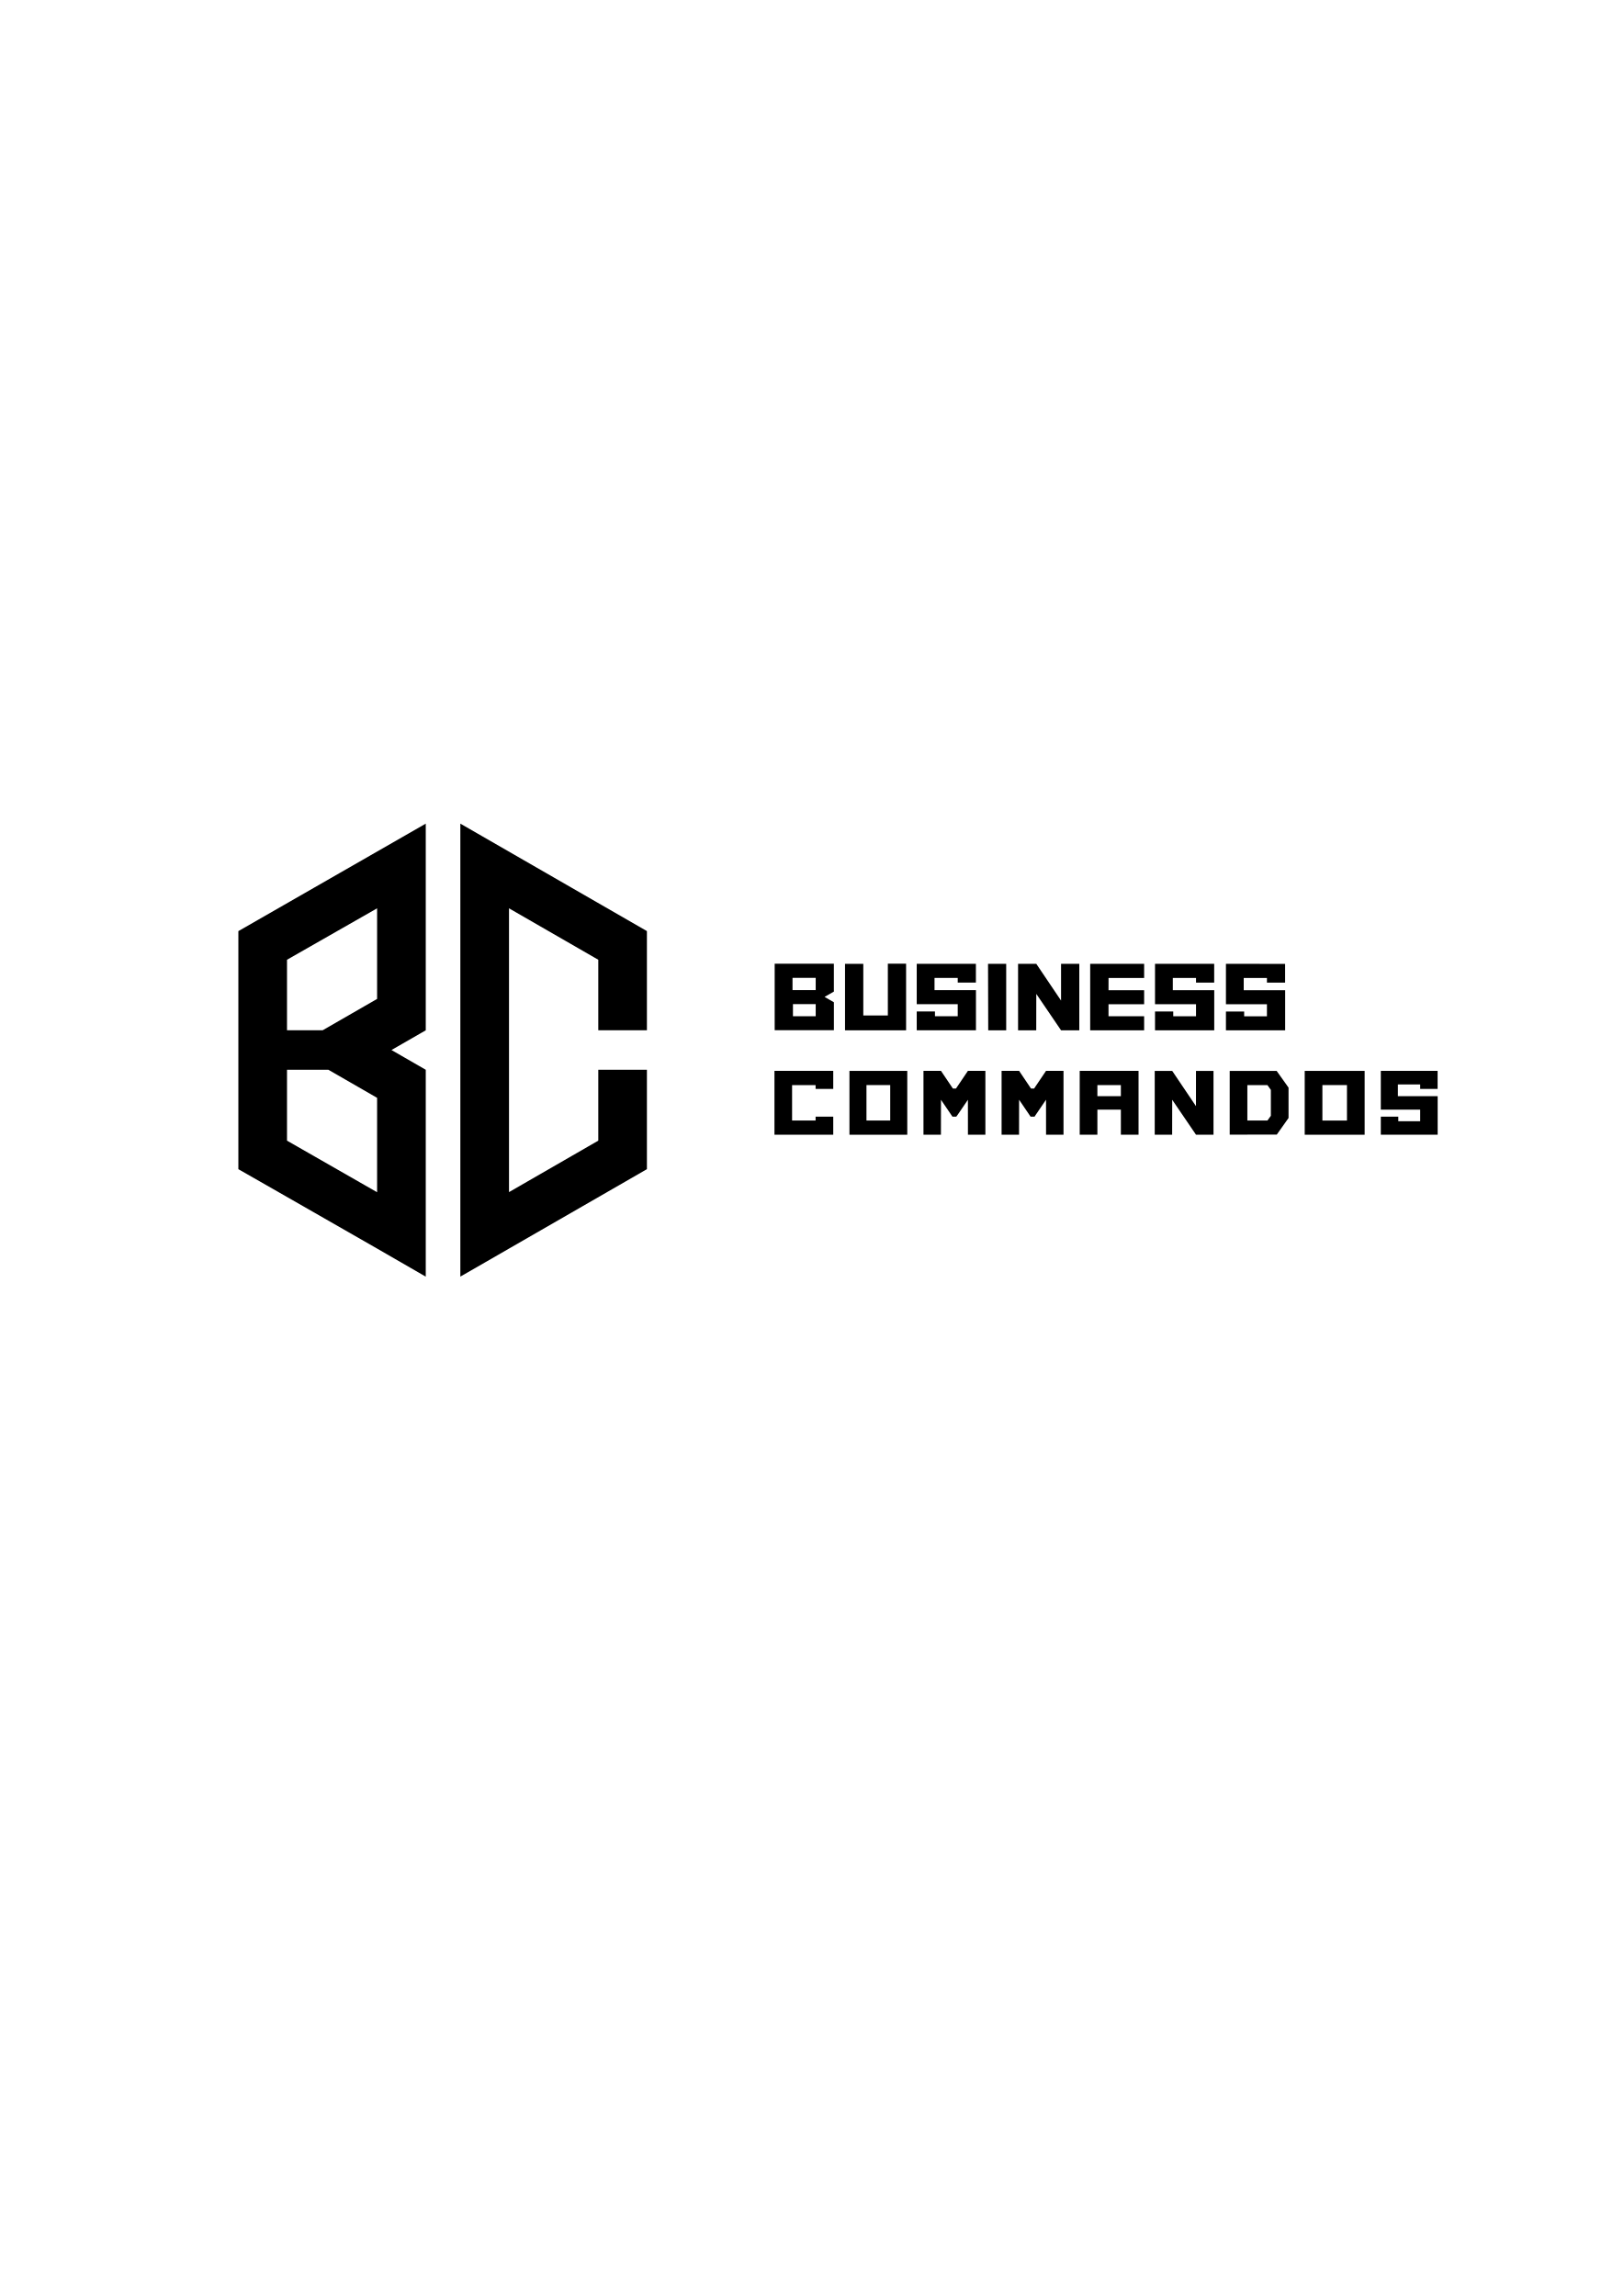
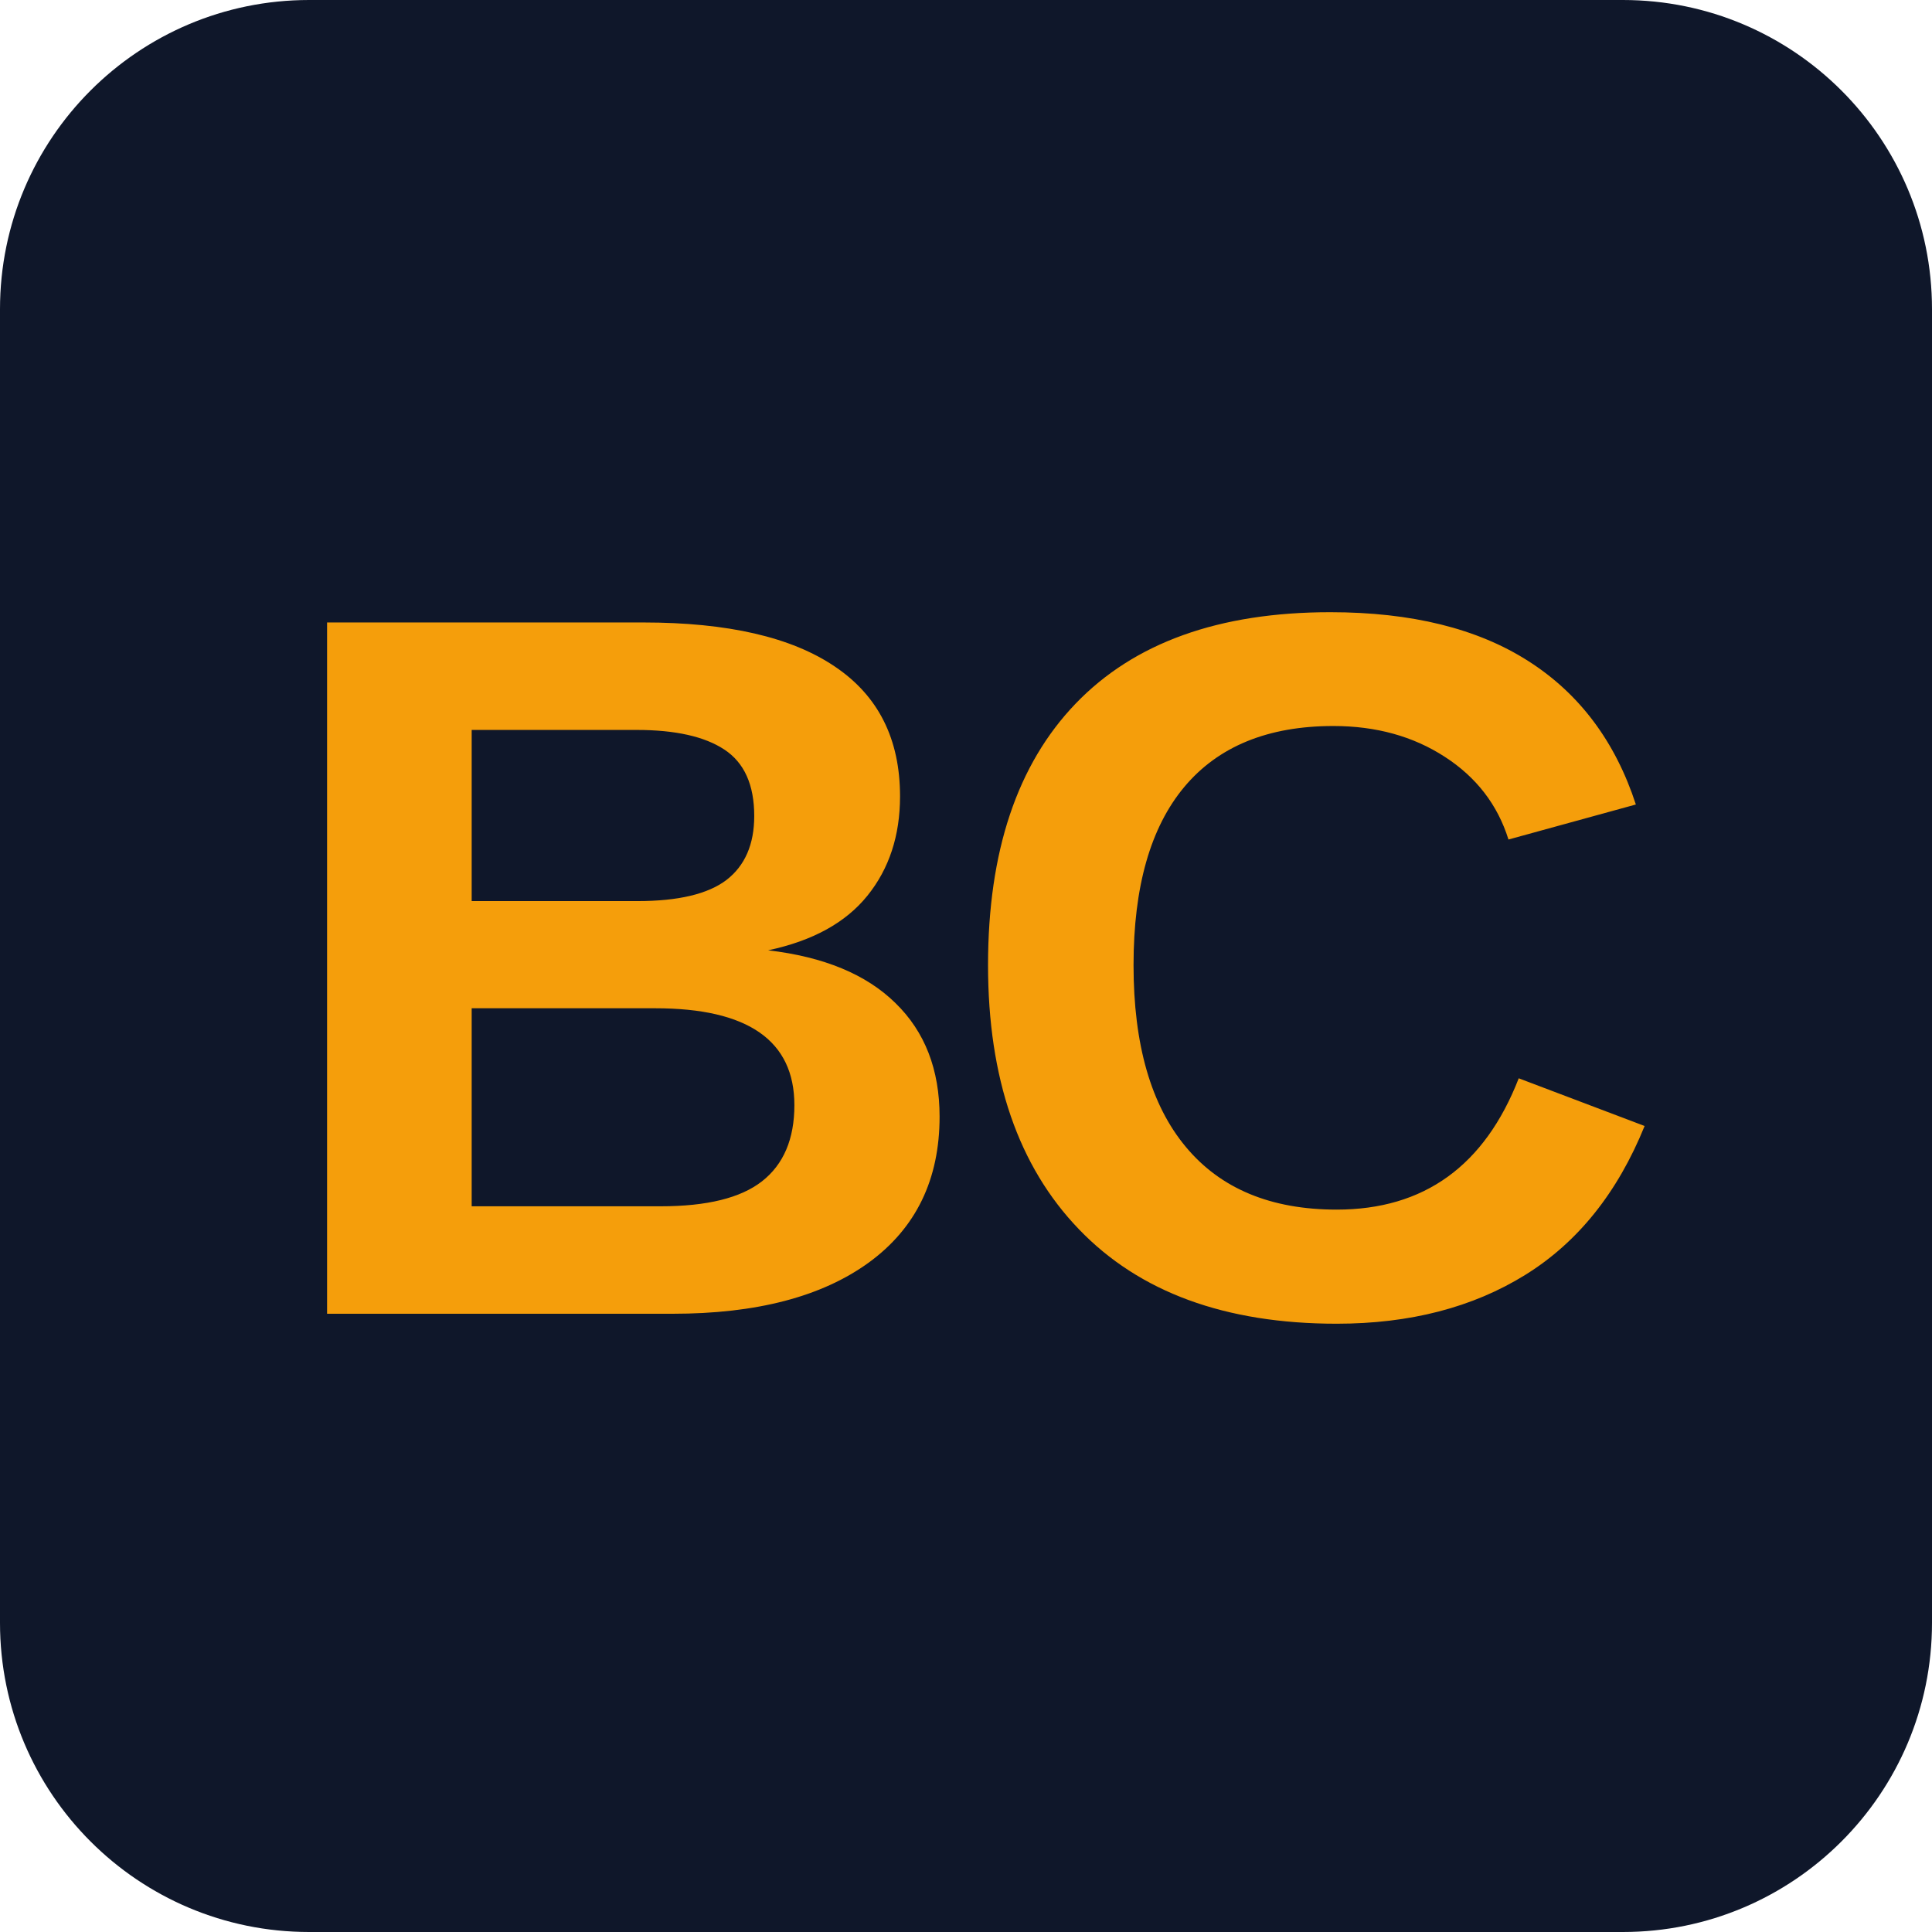
- <svg xmlns="http://www.w3.org/2000/svg" id="_Слой_1" data-name="Слой_1" version="1.1" viewBox="0 0 595.28 841.89">
-   <defs>
-     <style>
-       .st0, .st1 {
-         stroke: #e6007e;
-         stroke-miterlimit: 10;
-         stroke-width: .25px;
-       }
- 
-       .st2 {
-         display: none;
-         opacity: .5;
-       }
- 
-       .st1 {
-         fill: none;
-       }
-     </style>
-   </defs>
-   <g id="_бизнес" data-name="бизнес">
-     <g>
-       <polygon points="362.23 353.41 368.89 353.41 368.89 377.79 362.3 377.79 362.23 353.41" />
-       <polygon points="373.24 353.41 379.92 353.41 389 366.89 389 353.41 395.69 353.41 395.69 377.79 389 377.79 379.92 364.44 379.9 377.79 373.24 377.79 373.24 353.41" />
-       <polygon points="399.68 353.41 419.46 353.41 419.46 358.6 406.41 358.6 406.4 363.08 419.46 363.08 419.46 368.22 406.4 368.22 406.4 372.64 419.46 372.64 419.46 377.79 399.68 377.79 399.68 353.41" />
-       <polygon points="332.19 353.36 332.19 377.79 309.8 377.79 309.8 353.42 316.5 353.42 316.5 372.35 325.5 372.35 325.5 353.36 332.19 353.36" />
-       <polygon points="445.16 363.08 445.16 377.79 423.45 377.79 423.45 370.89 430.13 370.89 430.13 372.64 438.48 372.64 438.48 368.22 423.45 368.22 423.45 353.41 445.14 353.41 445.14 360.3 438.48 360.3 438.48 358.59 429.97 358.59 429.97 363.08 445.16 363.08" />
-       <polygon points="357.8 363.06 357.8 377.78 336.09 377.78 336.09 370.88 342.77 370.88 342.77 372.63 351.12 372.63 351.12 368.21 336.09 368.21 336.09 353.41 357.78 353.41 357.78 360.29 351.12 360.29 351.12 358.58 342.61 358.58 342.61 363.06 357.8 363.06" />
-       <polygon points="471.16 363.08 471.16 377.79 449.45 377.79 449.45 370.9 456.13 370.9 456.13 372.65 464.48 372.65 464.48 368.22 449.45 368.22 449.45 353.42 471.14 353.43 471.14 360.31 464.48 360.31 464.48 358.59 455.97 358.59 455.97 363.08 471.16 363.08" />
-     </g>
-     <path d="M305.73,363.04h-.02v-9.66h-21.7v24.38h21.71v-10.25l-3.42-1.97,3.42-1.95v-.54ZM299.05,372.62h-8.34v-4.43h8.34v4.43ZM299.05,363.04h-8.5v-4.49h8.5v4.49Z" />
-   </g>
-   <g id="_модульная_сетка_на_надпись__x28_1_x29_" data-name="модульная_сетка_на_надпись__x28_1_x29_" class="st2">
-     <line class="st1" x1="279.7" y1="353.36" x2="475.82" y2="353.36" />
-     <line class="st1" x1="279.7" y1="377.79" x2="475.82" y2="377.79" />
-     <line class="st1" x1="279.66" y1="358.69" x2="475.77" y2="358.69" />
-     <line class="st1" x1="279.7" y1="360.37" x2="475.82" y2="360.37" />
-     <line class="st1" x1="279.67" y1="362.98" x2="475.78" y2="362.98" />
-     <line class="st1" x1="279.66" y1="368.27" x2="475.77" y2="368.27" />
-     <line class="st1" x1="279.66" y1="372.56" x2="475.71" y2="372.56" />
-     <line class="st1" x1="279.7" y1="370.8" x2="475.82" y2="370.8" />
-     <line class="st1" x1="283.92" y1="350.79" x2="283.92" y2="379.35" />
-     <line class="st1" x1="290.56" y1="350.79" x2="290.56" y2="379.35" />
-     <line class="st1" x1="309.8" y1="350.79" x2="309.8" y2="379.35" />
-     <line class="st1" x1="316.55" y1="350.79" x2="316.55" y2="379.35" />
-     <line class="st1" x1="299.05" y1="350.79" x2="299.05" y2="379.35" />
-     <line class="st1" x1="305.81" y1="350.79" x2="305.81" y2="379.35" />
-     <line class="st1" x1="336.09" y1="350.67" x2="336.09" y2="379.23" />
-     <line class="st1" x1="342.61" y1="350.67" x2="342.61" y2="379.23" />
-     <line class="st1" x1="351.08" y1="350.67" x2="351.08" y2="379.23" />
-     <line class="st1" x1="357.8" y1="350.67" x2="357.8" y2="379.23" />
-     <line class="st1" x1="362.2" y1="350.56" x2="362.2" y2="379.12" />
-     <line class="st1" x1="368.92" y1="350.56" x2="368.92" y2="379.12" />
-     <line class="st1" x1="373.24" y1="350.56" x2="373.24" y2="379.12" />
-     <line class="st1" x1="379.97" y1="350.56" x2="379.97" y2="379.12" />
-     <line class="st1" x1="388.97" y1="350.56" x2="388.97" y2="379.12" />
-     <line class="st1" x1="395.69" y1="350.56" x2="395.69" y2="379.12" />
-     <line class="st1" x1="399.68" y1="350.56" x2="399.68" y2="379.12" />
-     <line class="st1" x1="406.4" y1="350.56" x2="406.4" y2="379.12" />
-     <line class="st1" x1="423.45" y1="350.56" x2="423.45" y2="379.12" />
-     <line class="st1" x1="430.05" y1="350.56" x2="430.05" y2="379.12" />
-     <line class="st1" x1="438.56" y1="350.56" x2="438.56" y2="379.12" />
-     <line class="st1" x1="445.16" y1="350.56" x2="445.16" y2="379.12" />
-     <line class="st1" x1="449.45" y1="350.56" x2="449.45" y2="379.12" />
-     <line class="st1" x1="456.05" y1="350.56" x2="456.05" y2="379.12" />
-     <line class="st1" x1="464.56" y1="350.56" x2="464.56" y2="379.12" />
-     <line class="st1" x1="471.16" y1="350.56" x2="471.16" y2="379.12" />
-     <line class="st1" x1="325.44" y1="350.79" x2="325.44" y2="379.35" />
-     <line class="st1" x1="332.19" y1="350.79" x2="332.19" y2="379.35" />
-     <line class="st1" x1="378.5" y1="351.48" x2="396.57" y2="378.2" />
-     <line class="st1" x1="371.48" y1="351.77" x2="389.54" y2="378.48" />
-     <line class="st1" x1="306.42" y1="363.3" x2="301.05" y2="366.36" />
-     <line class="st1" x1="301" y1="364.7" x2="306.38" y2="367.76" />
-   </g>
-   <g id="_командос" data-name="командос">
-     <polygon points="389.9 392.66 389.9 416.07 383.5 416.07 383.49 403.25 379.77 408.71 379.28 409.45 377.83 409.45 377.56 409.06 373.62 403.25 373.6 416.07 367.2 416.07 367.2 392.66 373.62 392.66 377.98 399.14 379.12 399.14 383.49 392.66 389.9 392.66" />
-     <polygon points="361.26 392.66 361.26 416.08 354.86 416.08 354.85 403.26 351.13 408.72 350.59 409.45 349.18 409.45 348.92 409.07 344.98 403.26 344.96 416.08 338.56 416.08 338.56 392.66 344.98 392.66 349.34 399.14 350.48 399.14 354.85 392.66 361.26 392.66" />
-     <path d="M395.84,392.66v23.41h6.48v-9.19h8.61v9.19h6.48v-23.41h-21.57ZM410.93,401.94h-8.61v-4.06h8.61v4.06Z" />
-     <path d="M472,398.26l-.26-.39-1.39-1.95-2.3-3.23h-2.12l-15.1-.02v23.39l6.48-.02,4.61-.02h6.17l.02-.02,3.07-4.33.58-.83.02-.02.62-.88v-11.13l-.4-.56ZM465.92,409.13l-1.25,1.73h-7.37v-12.98h7.36l1.26,1.76v9.49Z" />
-     <path d="M311.42,392.67v23.41h21.2v-23.41h-21.2ZM326.37,410.87h-8.71v-13h8.71v13Z" />
-     <path d="M478.33,392.67v23.41h21.97v-23.41h-21.97ZM493.82,410.88h-9.01v-13.01h9.01v13.01Z" />
-     <polygon points="305.48 392.66 305.48 399.28 299.01 399.28 299.01 397.89 290.39 397.89 290.39 410.87 299.01 410.87 299.01 409.44 305.48 409.44 305.48 416.08 283.93 416.07 283.93 392.66 305.48 392.66" />
-     <polygon points="423.34 392.67 429.75 392.67 438.46 405.6 438.47 392.67 444.89 392.67 444.89 416.07 438.47 416.07 429.75 403.26 429.73 416.07 423.34 416.07 423.34 392.67" />
-     <polygon points="527.07 401.94 527.07 416.07 506.23 416.07 506.23 409.45 512.64 409.45 512.64 411.13 520.66 411.13 520.66 406.88 506.23 406.88 506.23 392.66 527.05 392.66 527.05 399.28 520.66 399.28 520.66 397.64 512.49 397.64 512.49 401.94 527.07 401.94" />
-   </g>
-   <g id="_модульная_сетка_надписи__x28_2_x29_" data-name="модульная_сетка_надписи__x28_2_x29_" class="st2">
-     <line class="st0" x1="281.05" y1="392.49" x2="528.71" y2="392.49" />
-     <line class="st0" x1="281.05" y1="416.16" x2="528.61" y2="416.16" />
-     <line class="st0" x1="280.99" y1="397.66" x2="528.65" y2="397.66" />
-     <line class="st0" x1="281.05" y1="399.29" x2="528.65" y2="399.29" />
-     <line class="st0" x1="281.01" y1="401.83" x2="528.61" y2="401.83" />
-     <line class="st0" x1="281" y1="406.95" x2="528.56" y2="406.95" />
-     <line class="st0" x1="280.99" y1="411.11" x2="528.48" y2="411.11" />
-     <line class="st0" x1="281.05" y1="409.4" x2="528.61" y2="409.4" />
-     <line class="st0" x1="332.62" y1="390" x2="332.62" y2="417.69" />
-     <line class="st0" x1="338.56" y1="390" x2="338.56" y2="417.69" />
-     <line class="st0" x1="345.16" y1="390" x2="345.16" y2="417.69" />
-     <line class="st0" x1="311.42" y1="390" x2="311.42" y2="417.69" />
-     <line class="st0" x1="317.66" y1="390" x2="317.66" y2="417.69" />
-     <line class="st0" x1="298.93" y1="390" x2="298.93" y2="417.69" />
-     <line class="st0" x1="305.48" y1="390" x2="305.48" y2="417.69" />
-     <line class="st0" x1="283.93" y1="390" x2="283.93" y2="417.69" />
-     <line class="st0" x1="290.47" y1="390" x2="290.47" y2="417.69" />
-     <line class="st0" x1="326.37" y1="390" x2="326.37" y2="417.69" />
-     <line class="st0" x1="358.14" y1="390" x2="358.14" y2="417.69" />
-     <line class="st0" x1="361.42" y1="389.88" x2="361.42" y2="417.58" />
-     <line class="st0" x1="347.73" y1="390" x2="347.73" y2="417.69" />
-     <line class="st0" x1="354.71" y1="390" x2="354.71" y2="417.69" />
-     <line class="st0" x1="391.61" y1="390.78" x2="376.45" y2="413.96" />
-     <line class="st0" x1="385.7" y1="389.23" x2="374.37" y2="406.55" />
-     <line class="st0" x1="365.74" y1="391.13" x2="380.9" y2="414.31" />
-     <line class="st0" x1="371.66" y1="389.58" x2="382.99" y2="406.9" />
-     <line class="st0" x1="362.85" y1="390.78" x2="347.69" y2="413.96" />
-     <line class="st0" x1="357.09" y1="389.4" x2="345.76" y2="406.73" />
-     <line class="st0" x1="337.14" y1="391.13" x2="352.3" y2="414.31" />
-     <line class="st0" x1="343.06" y1="389.75" x2="354.39" y2="407.07" />
-     <line class="st0" x1="389.96" y1="389.88" x2="389.96" y2="417.58" />
-     <line class="st0" x1="395.84" y1="389.88" x2="395.84" y2="417.58" />
-     <line class="st0" x1="402.36" y1="389.88" x2="402.36" y2="417.58" />
-     <line class="st0" x1="410.93" y1="389.77" x2="410.93" y2="417.47" />
-     <line class="st0" x1="417.45" y1="389.77" x2="417.45" y2="417.47" />
-     <line class="st0" x1="423.34" y1="389.88" x2="423.34" y2="417.58" />
-     <line class="st0" x1="429.82" y1="390.05" x2="429.82" y2="417.75" />
-     <line class="st0" x1="438.56" y1="390.05" x2="438.56" y2="417.75" />
-     <line class="st0" x1="444.89" y1="390.05" x2="444.89" y2="417.75" />
-     <line class="st0" x1="450.85" y1="389.77" x2="450.85" y2="417.47" />
-     <line class="st0" x1="457.37" y1="389.77" x2="457.37" y2="417.47" />
-     <line class="st0" x1="466.03" y1="390.05" x2="466.03" y2="417.75" />
-     <line class="st0" x1="472.42" y1="390.05" x2="472.42" y2="417.75" />
-     <line class="st0" x1="478.43" y1="389.77" x2="478.43" y2="417.47" />
-     <line class="st0" x1="484.83" y1="389.77" x2="484.83" y2="417.47" />
-     <line class="st0" x1="493.85" y1="389.77" x2="493.85" y2="417.47" />
-     <line class="st0" x1="500.25" y1="389.77" x2="500.25" y2="417.47" />
-     <line class="st0" x1="506.26" y1="389.77" x2="506.26" y2="417.47" />
-     <line class="st0" x1="512.66" y1="389.77" x2="512.66" y2="417.47" />
-     <line class="st0" x1="520.7" y1="389.77" x2="520.7" y2="417.47" />
-     <line class="st0" x1="527.1" y1="389.77" x2="527.1" y2="417.47" />
-     <line class="st0" x1="367.2" y1="389.88" x2="367.2" y2="417.58" />
-     <line class="st0" x1="373.75" y1="389.88" x2="373.75" y2="417.58" />
-     <line class="st0" x1="428.41" y1="390.95" x2="445.92" y2="416.86" />
-     <line class="st0" x1="421.59" y1="391.22" x2="439.11" y2="417.14" />
-     <line class="st0" x1="475.69" y1="405.23" x2="466.59" y2="418.18" />
-     <line class="st0" x1="473.4" y1="398.21" x2="459.63" y2="417.82" />
-     <line class="st0" x1="459.97" y1="391.41" x2="473.59" y2="410.82" />
-     <line class="st0" x1="465.7" y1="389.3" x2="476.02" y2="404" />
-   </g>
-   <g>
-     <polygon points="237.17 341.41 237.17 377.77 219.34 377.77 219.34 351.92 186.61 333.06 186.61 437.12 219.34 418.25 219.34 392.25 237.17 392.25 237.17 428.7 229.39 433.19 186.54 457.87 177.71 462.96 168.77 468.1 168.77 302.01 237.17 341.41" />
-     <path d="M156.09,302.01l-68.7,39.41v87.29s17.83,10.19,17.83,10.19l33.03,18.92,17.84,10.3v-75.86l-7.91-4.56-4.66-2.68,12.57-7.23v-75.77ZM138.25,437.16l-33.03-18.91v-26h15.15l17.88,10.3v34.62ZM138.25,366.28l-19.95,11.49h-13.08v-25.85l33.03-18.86v33.22Z" />
-   </g>
-   <g id="_модульная_сетка" data-name="модульная_сетка" class="st2">
-     <line class="st1" x1="159.59" y1="300" x2="78.19" y2="346.68" />
-     <line class="st1" x1="160.73" y1="320.11" x2="79.33" y2="366.79" />
-     <line class="st1" x1="164.47" y1="351.13" x2="83.07" y2="397.82" />
-     <line class="st1" x1="242.13" y1="404.96" x2="160.73" y2="451.64" />
-     <line class="st1" x1="243.67" y1="425.09" x2="162.27" y2="471.77" />
-     <line class="st1" x1="82.35" y1="404.96" x2="163.75" y2="451.64" />
-     <line class="st1" x1="80.27" y1="424.67" x2="161.67" y2="471.35" />
-     <line class="st1" x1="165.99" y1="300.4" x2="247.39" y2="347.09" />
-     <line class="st1" x1="163.91" y1="320.11" x2="245.31" y2="366.79" />
-     <line class="st1" x1="160.73" y1="375.15" x2="114.07" y2="401.91" />
-     <line class="st1" x1="99.45" y1="380.24" x2="160.73" y2="415.39" />
-     <line class="st1" x1="111.93" y1="366.79" x2="160.73" y2="394.78" />
-     <line class="st1" x1="87.25" y1="330.37" x2="87.25" y2="438.42" />
-     <line class="st1" x1="156.09" y1="294.44" x2="156.09" y2="473.55" />
-     <line class="st1" x1="186.73" y1="294.44" x2="186.73" y2="473.55" />
-     <line class="st1" x1="105.22" y1="302.01" x2="105.22" y2="481.12" />
-     <line class="st1" x1="138.25" y1="301.93" x2="138.25" y2="481.04" />
-     <line class="st1" x1="237.17" y1="323.34" x2="237.17" y2="437.16" />
-     <line class="st1" x1="219.18" y1="322.43" x2="219.18" y2="449.35" />
-     <line class="st1" x1="168.61" y1="293.76" x2="168.61" y2="473.55" />
-     <line class="st1" x1="242.13" y1="377.77" x2="69.96" y2="377.77" />
-     <line class="st1" x1="242.13" y1="392.25" x2="69.96" y2="392.25" />
-   </g>
+ <svg xmlns="http://www.w3.org/2000/svg" viewBox="0 0 100 100" width="100" height="100">
+   <rect width="100" height="100" rx="16" fill="#0F172A" />
+   <text x="50" y="68" font-family="Arial, Helvetica, sans-serif" font-weight="700" font-size="52" fill="#F59E0B" text-anchor="middle" letter-spacing="-2">BC</text>
</svg>
